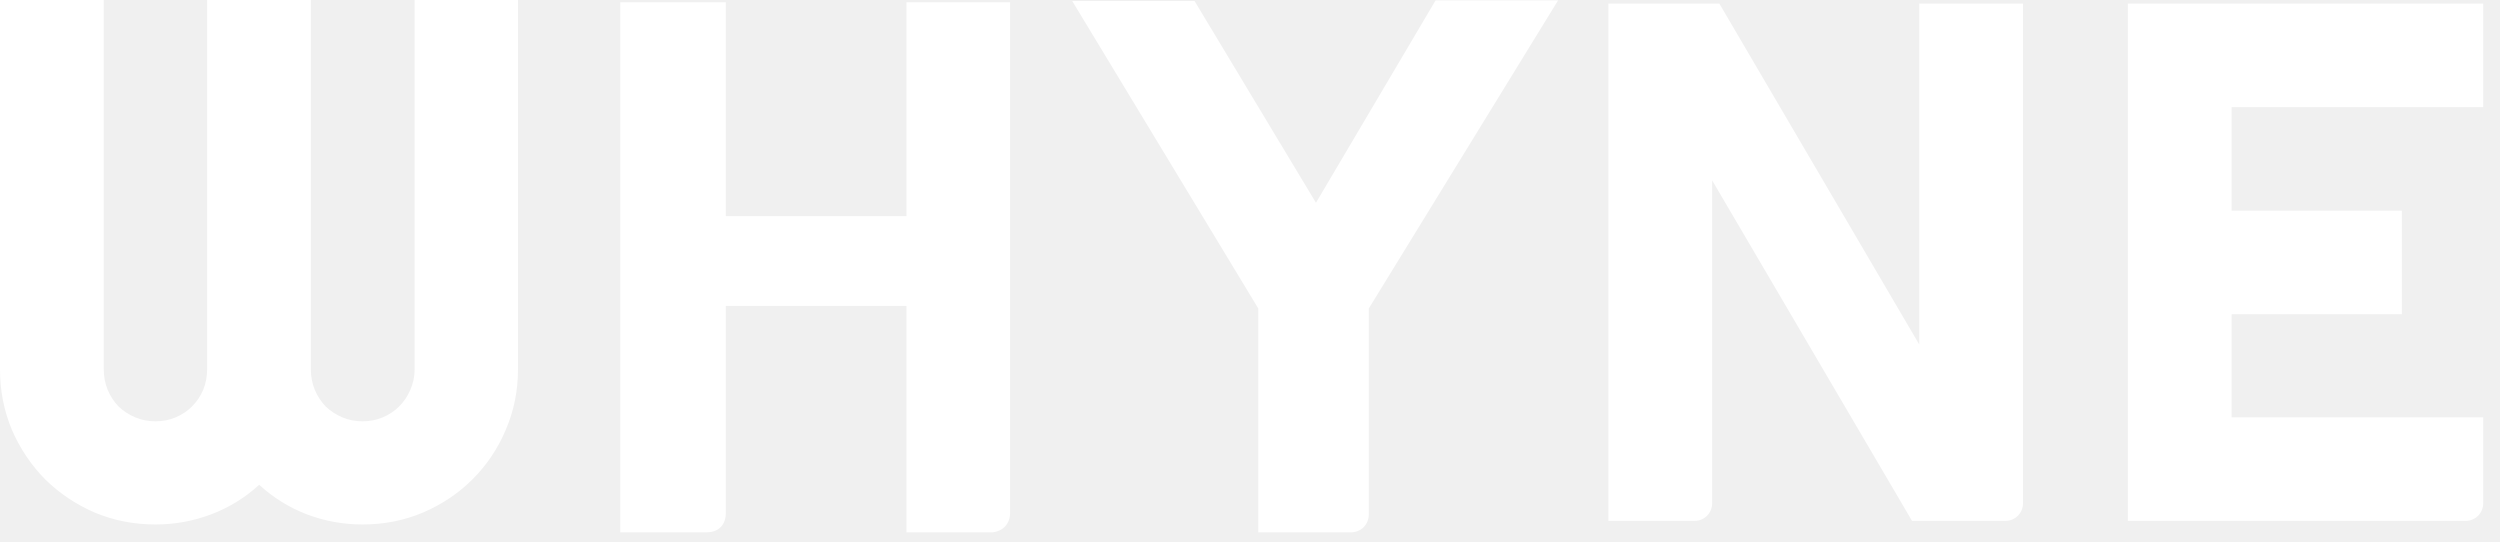
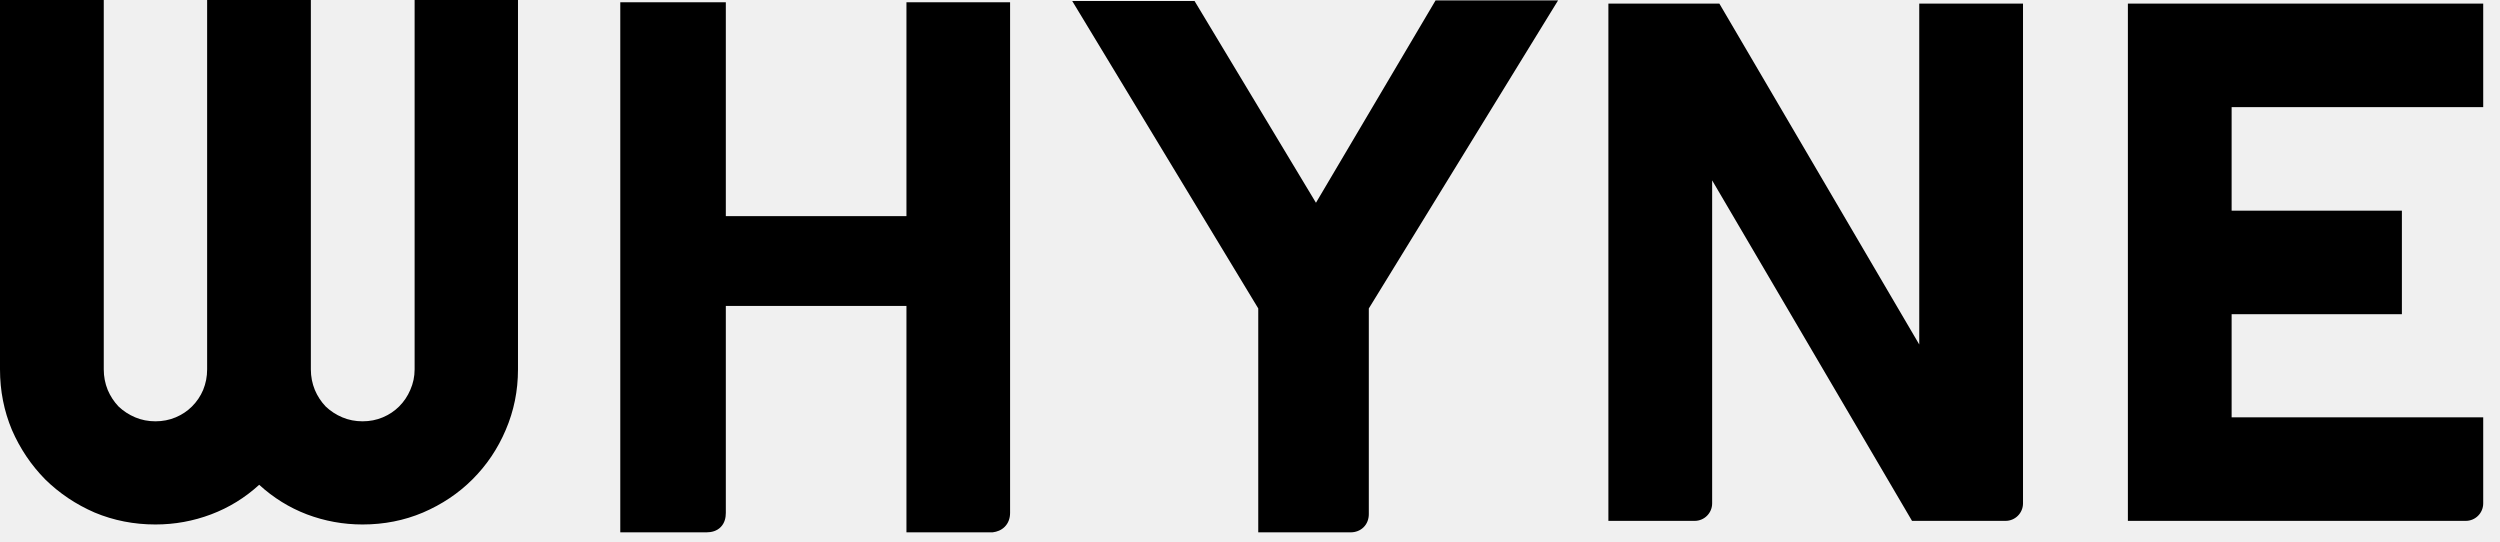
<svg xmlns="http://www.w3.org/2000/svg" width="143" height="31" viewBox="0 0 143 31" fill="none">
-   <path d="M41.517 12.362H51.849V0.131H57.777V29.339C57.777 29.65 57.675 29.927 57.47 30.133C57.273 30.33 57.023 30.418 56.8 30.446L56.77 30.45H51.849V17.499H41.517V29.339C41.517 29.602 41.458 29.905 41.234 30.139C41.007 30.377 40.698 30.45 40.405 30.45H35.48V0.131H41.517V12.362ZM88.654 0.784L78.296 17.644V29.41C78.296 29.686 78.202 29.954 78.001 30.155C77.8 30.356 77.531 30.45 77.256 30.45H71.972V17.642L61.791 0.817L61.332 0.059H68.329L68.475 0.301L75.273 11.598L81.97 0.268L82.115 0.022H89.123L88.654 0.784ZM5.935 21.128C5.935 21.54 6.01 21.932 6.161 22.304C6.313 22.661 6.52 22.978 6.782 23.253C7.058 23.514 7.375 23.721 7.733 23.872C8.092 24.023 8.477 24.099 8.891 24.099C9.304 24.099 9.69 24.023 10.049 23.872C10.407 23.721 10.718 23.514 10.979 23.253C11.255 22.978 11.469 22.661 11.62 22.304C11.772 21.932 11.848 21.541 11.848 21.128V0H17.781V21.128C17.781 21.54 17.857 21.932 18.009 22.304C18.16 22.661 18.368 22.978 18.63 23.253C18.905 23.514 19.222 23.721 19.58 23.872C19.938 24.023 20.325 24.099 20.738 24.099C21.152 24.099 21.538 24.023 21.896 23.872C22.255 23.721 22.565 23.514 22.827 23.253C23.103 22.978 23.316 22.661 23.468 22.304C23.633 21.932 23.716 21.541 23.716 21.128V0H29.629V21.128C29.629 22.352 29.395 23.507 28.927 24.594C28.472 25.667 27.838 26.609 27.024 27.421C26.225 28.219 25.28 28.852 24.191 29.319C23.116 29.773 21.965 30 20.738 30C19.636 30 18.575 29.807 17.555 29.422C16.549 29.037 15.638 28.473 14.825 27.73C14.012 28.473 13.095 29.037 12.075 29.422C11.055 29.807 9.993 30 8.891 30C7.664 30 6.506 29.773 5.417 29.319C4.342 28.852 3.398 28.219 2.585 27.421C1.785 26.609 1.151 25.667 0.683 24.594C0.228 23.507 7.08658e-07 22.352 0 21.128V0H5.935V21.128ZM109.781 19.705V0.207H115.716V28.794C115.716 29.346 115.268 29.794 114.716 29.794H109.368L97.935 10.317V28.794C97.935 29.346 97.487 29.794 96.935 29.794H92V0.207H98.348L109.781 19.705ZM142.04 6.129H127.649V12.05H137.388V17.972H127.649V23.873H142.04V28.794C142.04 29.346 141.592 29.794 141.04 29.794H121.715V0.207H142.04V6.129Z" fill="white" />
+   <path d="M41.517 12.362H51.849V0.131H57.777V29.339C57.777 29.65 57.675 29.927 57.47 30.133C57.273 30.33 57.023 30.418 56.8 30.446L56.77 30.45H51.849V17.499H41.517V29.339C41.517 29.602 41.458 29.905 41.234 30.139C41.007 30.377 40.698 30.45 40.405 30.45H35.48V0.131H41.517V12.362ZM88.654 0.784L78.296 17.644V29.41C78.296 29.686 78.202 29.954 78.001 30.155C77.8 30.356 77.531 30.45 77.256 30.45H71.972V17.642L61.791 0.817L61.332 0.059H68.329L68.475 0.301L75.273 11.598L81.97 0.268L82.115 0.022H89.123L88.654 0.784ZM5.935 21.128C5.935 21.54 6.01 21.932 6.161 22.304C6.313 22.661 6.52 22.978 6.782 23.253C7.058 23.514 7.375 23.721 7.733 23.872C8.092 24.023 8.477 24.099 8.891 24.099C9.304 24.099 9.69 24.023 10.049 23.872C10.407 23.721 10.718 23.514 10.979 23.253C11.255 22.978 11.469 22.661 11.62 22.304C11.772 21.932 11.848 21.541 11.848 21.128V0H17.781V21.128C17.781 21.54 17.857 21.932 18.009 22.304C18.16 22.661 18.368 22.978 18.63 23.253C18.905 23.514 19.222 23.721 19.58 23.872C19.938 24.023 20.325 24.099 20.738 24.099C21.152 24.099 21.538 24.023 21.896 23.872C22.255 23.721 22.565 23.514 22.827 23.253C23.103 22.978 23.316 22.661 23.468 22.304C23.633 21.932 23.716 21.541 23.716 21.128V0H29.629V21.128C29.629 22.352 29.395 23.507 28.927 24.594C28.472 25.667 27.838 26.609 27.024 27.421C26.225 28.219 25.28 28.852 24.191 29.319C23.116 29.773 21.965 30 20.738 30C19.636 30 18.575 29.807 17.555 29.422C16.549 29.037 15.638 28.473 14.825 27.73C14.012 28.473 13.095 29.037 12.075 29.422C11.055 29.807 9.993 30 8.891 30C7.664 30 6.506 29.773 5.417 29.319C4.342 28.852 3.398 28.219 2.585 27.421C1.785 26.609 1.151 25.667 0.683 24.594C0.228 23.507 7.08658e-07 22.352 0 21.128V0H5.935V21.128ZM109.781 19.705V0.207H115.716V28.794C115.716 29.346 115.268 29.794 114.716 29.794H109.368L97.935 10.317V28.794C97.935 29.346 97.487 29.794 96.935 29.794H92V0.207H98.348L109.781 19.705ZM142.04 6.129H127.649V12.05H137.388V17.972H127.649V23.873H142.04V28.794C142.04 29.346 141.592 29.794 141.04 29.794H121.715V0.207H142.04V6.129Z" fill="currentColor" />
</svg>
